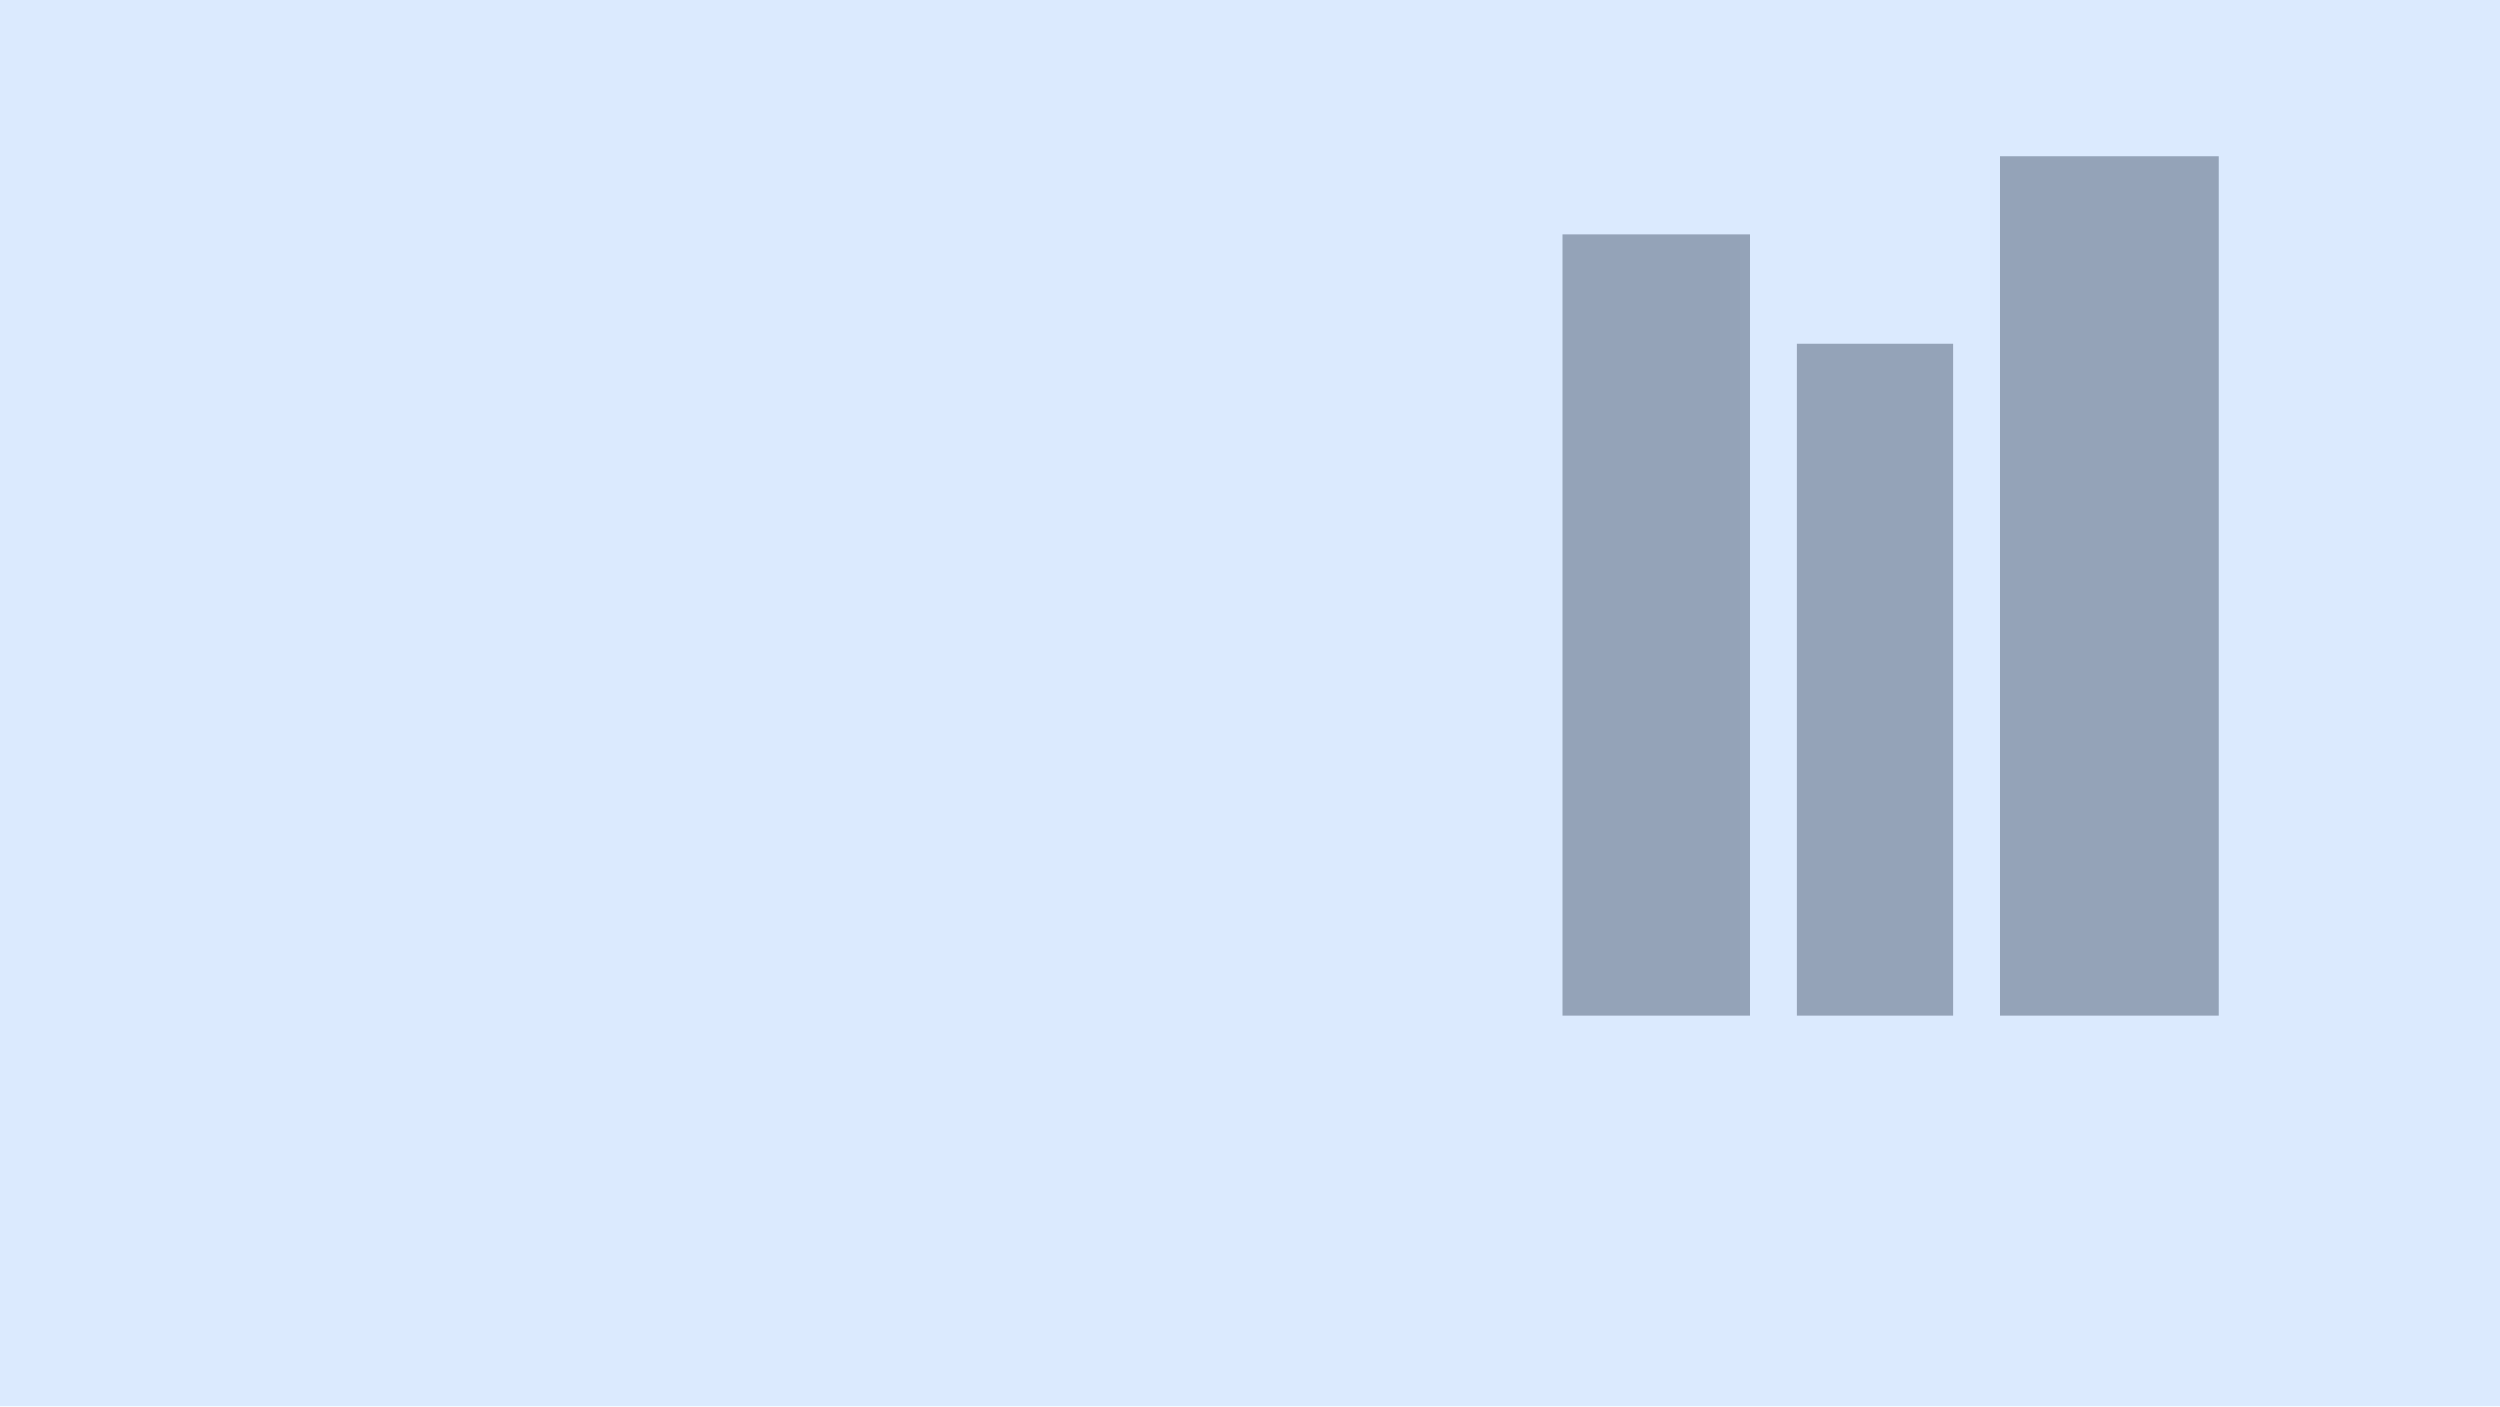
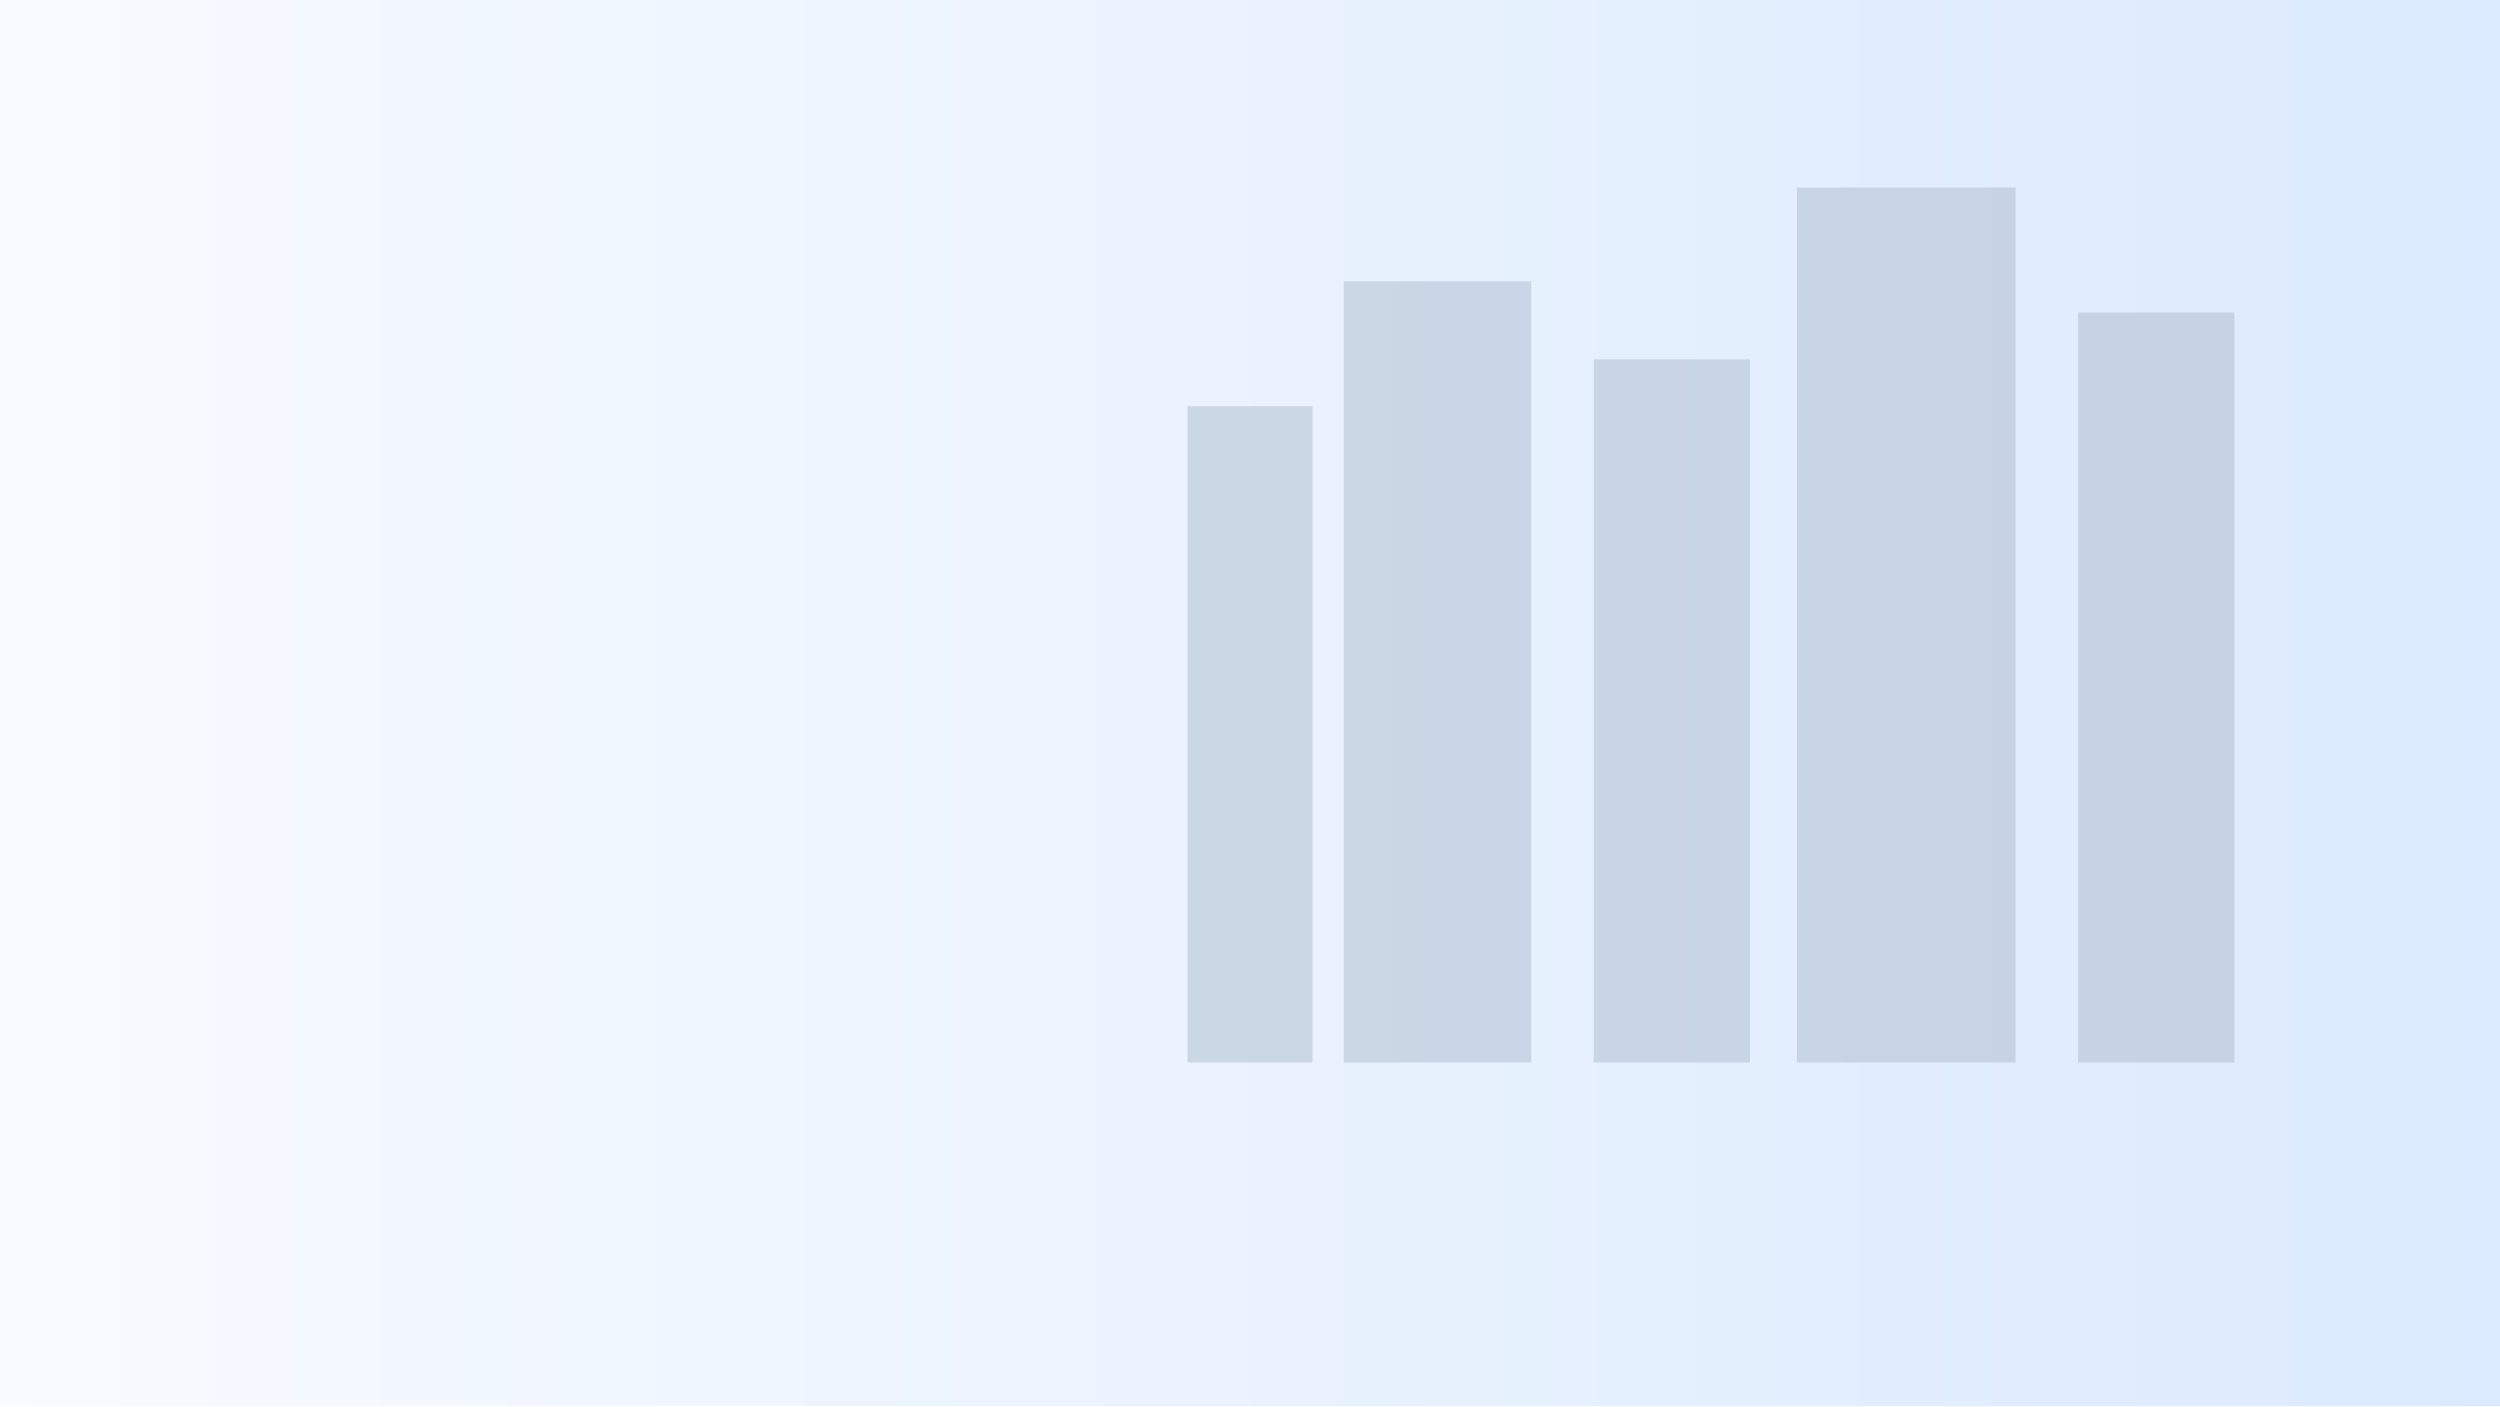
- <svg xmlns="http://www.w3.org/2000/svg" width="1600" height="900">
-   <rect width="1600" height="900" fill="#dbeafe" />
-   <rect x="1000" y="150" width="120" height="500" fill="#94a3b8" />
-   <rect x="1150" y="220" width="100" height="430" fill="#94a3b8" />
-   <rect x="1280" y="100" width="140" height="550" fill="#94a3b8" />
+ <svg xmlns="http://www.w3.org/2000/svg" viewBox="0 0 1600 900">
+   <defs>
+     <linearGradient id="bg" x1="0" y1="0" x2="1" y2="0">
+       <stop offset="0%" stop-color="#f8fbff" />
+       <stop offset="100%" stop-color="#dbeafe" />
+     </linearGradient>
+   </defs>
+   <rect width="1600" height="900" fill="url(#bg)" />
+   <g fill="#94a3b8" opacity=".35">
+     <rect x="760" y="260" width="80" height="420" />
+     <rect x="860" y="180" width="120" height="500" />
+     <rect x="1020" y="230" width="100" height="450" />
+     <rect x="1150" y="120" width="140" height="560" />
+     <rect x="1330" y="200" width="100" height="480" />
+   </g>
</svg>
